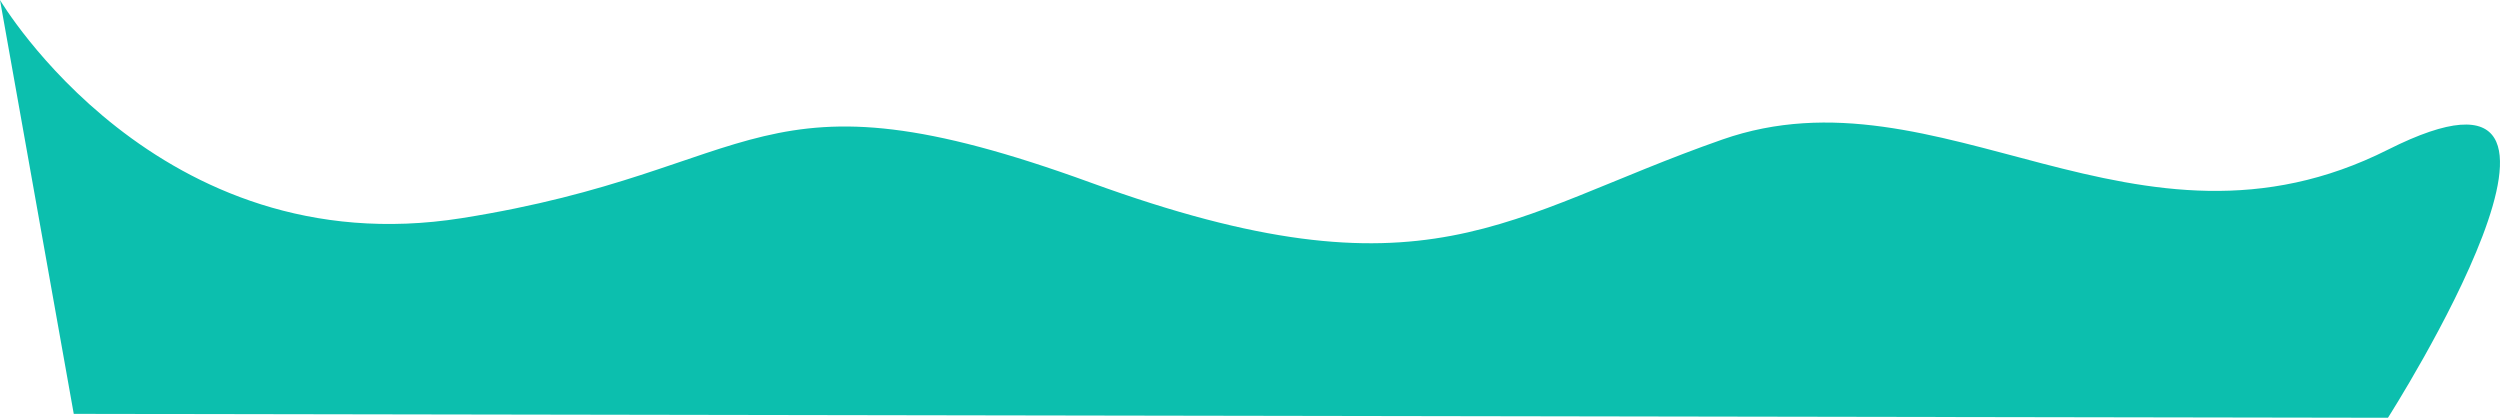
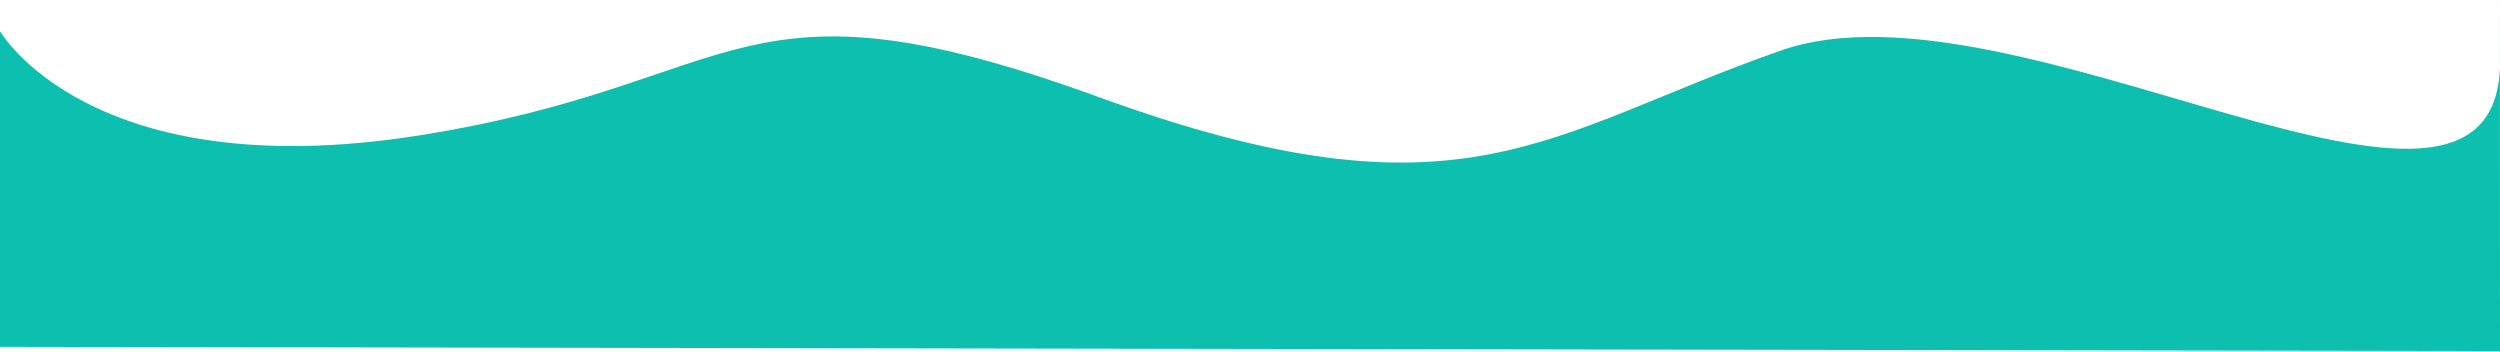
- <svg xmlns="http://www.w3.org/2000/svg" width="2165.237" height="361.824" viewBox="0 0 2165.237 361.824">
-   <path id="Shape" d="M-27.061,842.561s136.212,230.682,399.849,188.94,252.483-137.226,544.85-30.757,358.107,28.729,547.046-37.349,358.107,118.637,576.45,8.788,0,232.2,0,232.2L36.82,1201.005Z" transform="translate(27.061 -842.561)" fill="#0cbfae" />
+ <svg xmlns="http://www.w3.org/2000/svg" width="2004.314" height="281.463" viewBox="0 0 2004.314 281.463">
+   <path id="Shape" d="M36.82,947.981s72.331,125.262,335.968,83.52,252.483-137.226,544.85-30.757,358.107,28.729,547.046-37.349,576.6,199.106,576.45,8.788,0,232.2,0,232.2L36.82,1201.005Z" transform="translate(-36.82 -922.922)" fill="#0cbfae" />
</svg>
